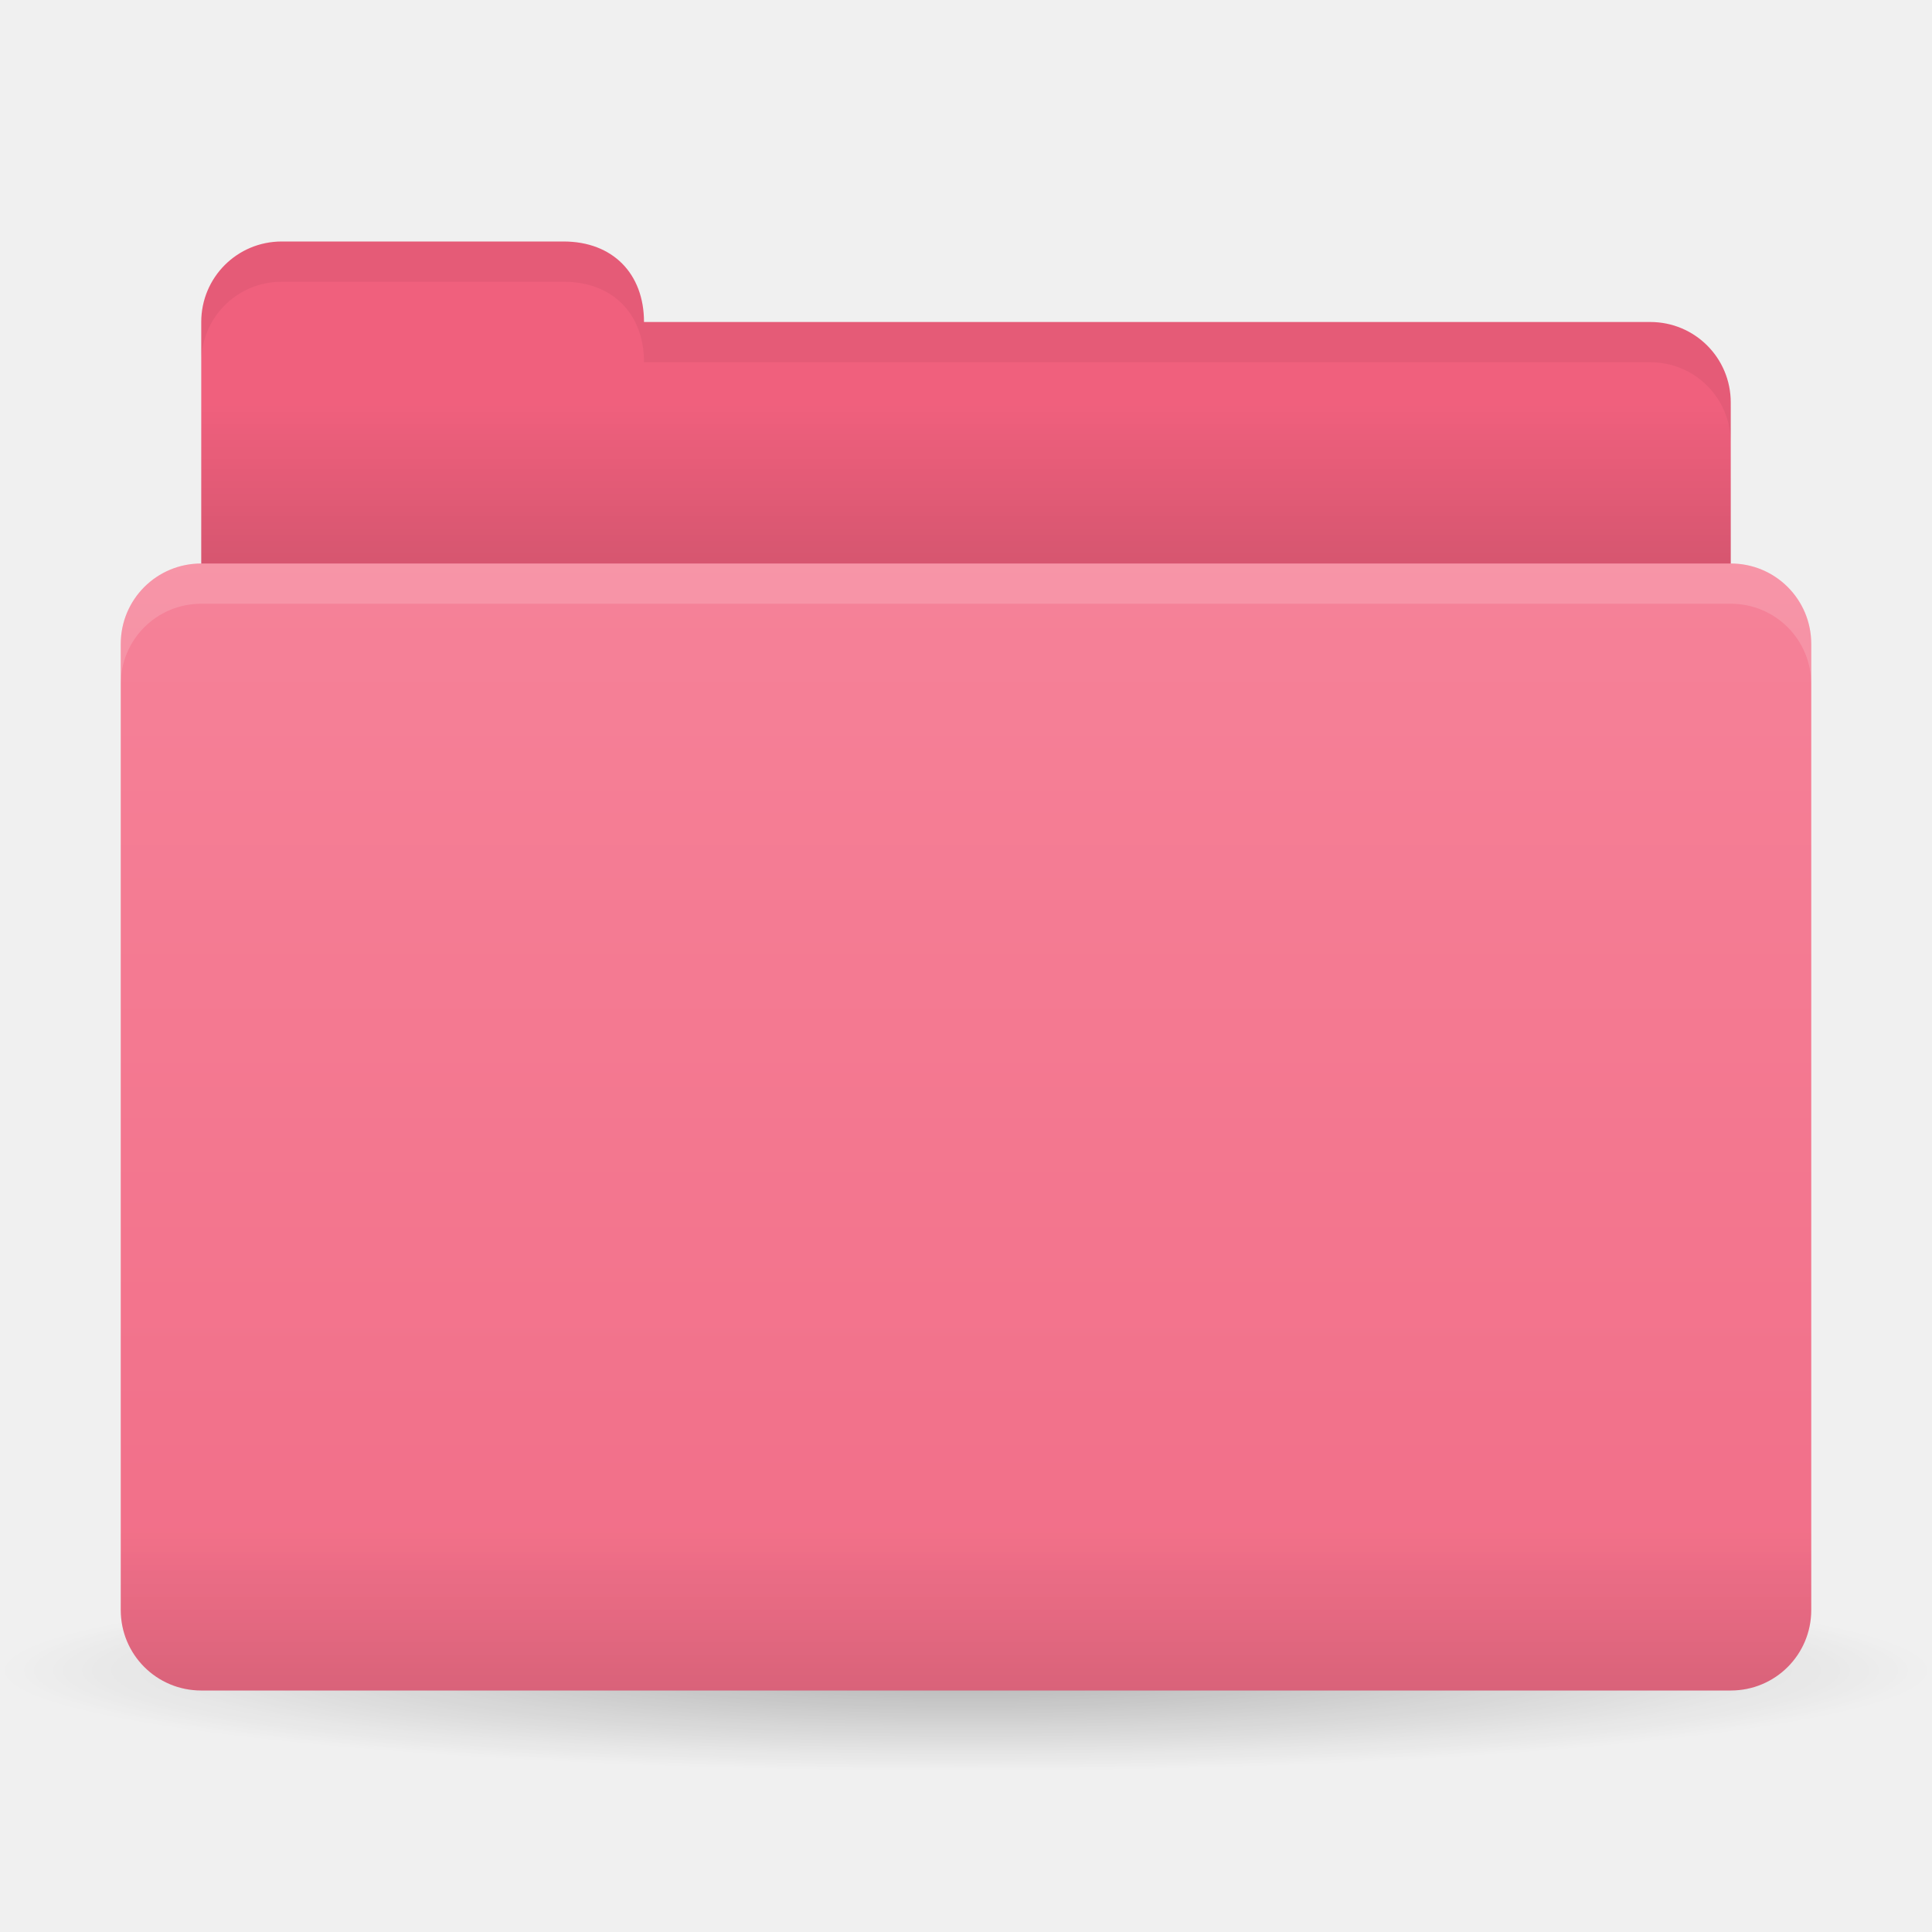
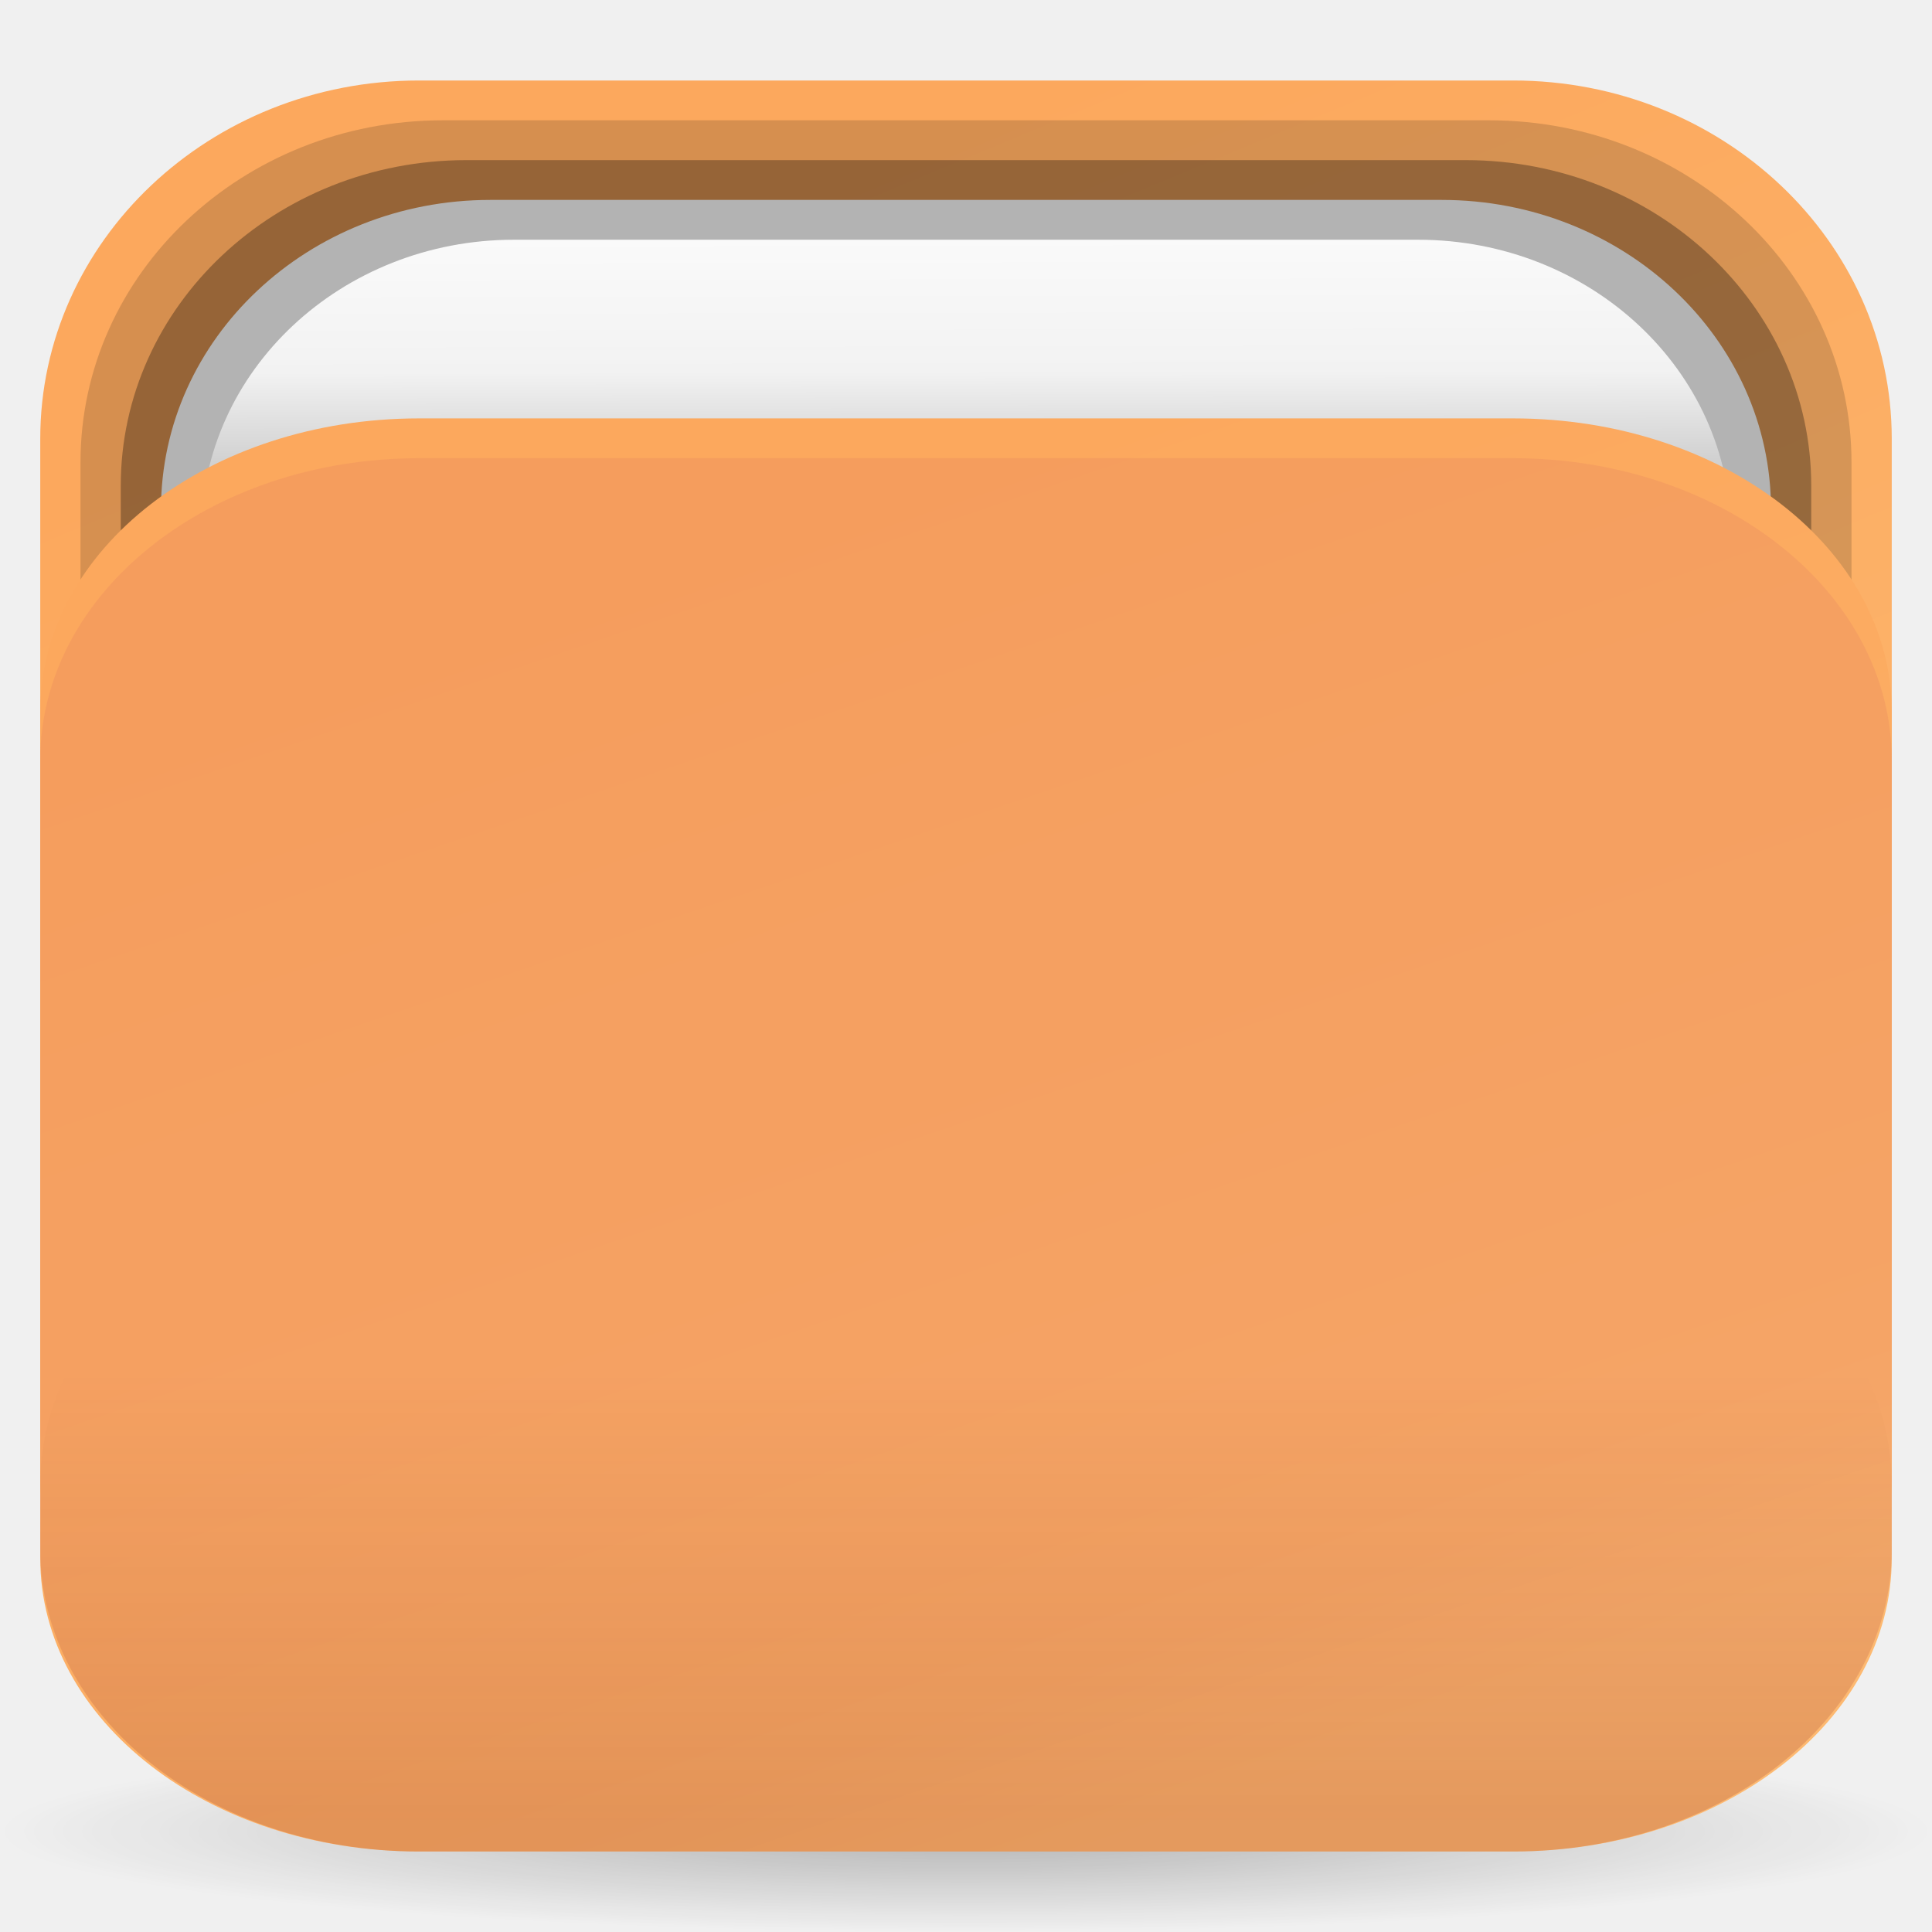
<svg xmlns="http://www.w3.org/2000/svg" xmlns:xlink="http://www.w3.org/1999/xlink" width="48" height="48" id="svg2" version="1.1">
  <defs id="defs4">
+     <linearGradient id="linearGradient4932">
+       <stop style="stop-color:#803300;stop-opacity:1;" offset="0" id="stop4934" />
+       <stop style="stop-color:#803300;stop-opacity:0;" offset="1" id="stop4937" />
+     </linearGradient>
+     <linearGradient id="linearGradient4909">
+       <stop style="stop-color:#fca85d;stop-opacity:1" offset="0" id="stop4911" />
+       <stop id="stop4915" offset="0.832" style="stop-color:#fcb067;stop-opacity:1;" />
+       <stop style="stop-color:#fdb971;stop-opacity:1" offset="1" id="stop4913" />
+     </linearGradient>
+     <linearGradient gradientTransform="translate(-47.99779,0.00221467)" gradientUnits="userSpaceOnUse" x2="47" x1="1" id="linearGradient4934">
+       <stop style="stop-color:#d1d1d1;stop-opacity:1" id="stop4936" stop-opacity="1" stop-color="#e4e4e4" />
+       <stop offset="0.465" stop-color="#e4e4e4" stop-opacity="1" id="stop4938" style="stop-color:#f2f2f2;stop-opacity:1;" />
+       <stop style="stop-color:#dcf0dc;stop-opacity:1" id="stop4940" stop-opacity="1" stop-color="#eee" offset="1" />
+     </linearGradient>
    <linearGradient id="linearGradient3874">
      <stop style="stop-color:#000000;stop-opacity:1;" offset="0" id="stop3876" />
      <stop style="stop-color:#000000;stop-opacity:0;" offset="1" id="stop3878" />
    </linearGradient>
    <linearGradient id="linearGradient3861">
      <stop style="stop-color:#000000;stop-opacity:1;" offset="0" id="stop3863" />
      <stop style="stop-color:#000000;stop-opacity:0;" offset="1" id="stop3865" />
    </linearGradient>
    <linearGradient id="linearGradient3844">
      <stop style="stop-color:#000000;stop-opacity:0.392;" offset="0" id="stop3846" />
      <stop style="stop-color:#000000;stop-opacity:0;" offset="1" id="stop3848" />
    </linearGradient>
    <linearGradient id="linearGradient3810">
      <stop style="stop-color:#f16d87;stop-opacity:1;" offset="0" id="stop3812" />
      <stop style="stop-color:#f88ca1;stop-opacity:1;" offset="1" id="stop3814" />
    </linearGradient>
-     <linearGradient id="linearGradient3793">
-       <stop style="stop-color:#000000;stop-opacity:1;" offset="0" id="stop3795" />
-       <stop style="stop-color:#000000;stop-opacity:0;" offset="1" id="stop3797" />
-     </linearGradient>
-     <linearGradient xlink:href="#linearGradient3793" id="linearGradient3799" x1="24" y1="23" x2="24" y2="10" gradientUnits="userSpaceOnUse" gradientTransform="translate(0,1004.362)" />
    <linearGradient xlink:href="#linearGradient3810" id="linearGradient3816" x1="24" y1="1046.362" x2="24" y2="1014.362" gradientUnits="userSpaceOnUse" />
-     <radialGradient xlink:href="#linearGradient3844" id="radialGradient3850" cx="24.076" cy="41.383" fx="24.076" fy="41.383" r="21.076" gradientTransform="matrix(1,0,0,0.1130763,0,36.7037)" gradientUnits="userSpaceOnUse" />
    <linearGradient xlink:href="#linearGradient3810" id="linearGradient3856" gradientUnits="userSpaceOnUse" x1="24" y1="1046.362" x2="24" y2="1014.362" gradientTransform="translate(0,-3)" />
    <linearGradient xlink:href="#linearGradient3810" id="linearGradient3858" gradientUnits="userSpaceOnUse" x1="24" y1="1046.362" x2="24" y2="1014.362" gradientTransform="translate(0,-1004.362)" />
    <linearGradient xlink:href="#linearGradient3861" id="linearGradient3867" x1="1.995" y1="28.562" x2="46.005" y2="28.562" gradientUnits="userSpaceOnUse" />
    <linearGradient xlink:href="#linearGradient3874" id="linearGradient3880" x1="24" y1="42" x2="24" y2="38" gradientUnits="userSpaceOnUse" gradientTransform="translate(-44,1004.362)" />
    <linearGradient xlink:href="#linearGradient3810" id="linearGradient3896" gradientUnits="userSpaceOnUse" x1="24" y1="1046.362" x2="24" y2="1004.362" />
-     <linearGradient xlink:href="#linearGradient3793" id="linearGradient3835" x1="24" y1="42" x2="24" y2="38" gradientUnits="userSpaceOnUse" />
    <linearGradient xlink:href="#linearGradient3810" id="linearGradient3841" gradientUnits="userSpaceOnUse" x1="24" y1="1046.362" x2="24" y2="1004.362" gradientTransform="translate(0,1)" />
    <linearGradient xlink:href="#linearGradient3810" id="linearGradient3843" gradientUnits="userSpaceOnUse" x1="24" y1="1046.362" x2="24" y2="1004.362" gradientTransform="translate(0,-1004.362)" />
-     <linearGradient xlink:href="#linearGradient3810" id="linearGradient3848" gradientUnits="userSpaceOnUse" x1="24" y1="1046.362" x2="24" y2="1004.362" />
    <linearGradient xlink:href="#linearGradient3810" id="linearGradient3850" gradientUnits="userSpaceOnUse" gradientTransform="translate(-26,0)" x1="24" y1="1046.362" x2="24" y2="1004.362" />
    <linearGradient xlink:href="#linearGradient3810" id="linearGradient3857" gradientUnits="userSpaceOnUse" x1="24" y1="1046.362" x2="24" y2="1004.362" gradientTransform="translate(0,1)" />
    <linearGradient xlink:href="#linearGradient3810" id="linearGradient3859" gradientUnits="userSpaceOnUse" x1="24" y1="1046.362" x2="24" y2="1004.362" gradientTransform="translate(0,-1004.362)" />
+     <linearGradient id="linearGradient4245">
+       <stop id="stop4248" offset="0" style="stop-color:#fca85d;stop-opacity:1" />
+       <stop id="stop4250" offset="1" style="stop-color:#fdb971;stop-opacity:1" />
+     </linearGradient>
+     <linearGradient id="linearGradient3871">
+       <stop style="stop-color:#fca85d;stop-opacity:1" offset="0" id="stop3873" />
+       <stop style="stop-color:#fdc37d;stop-opacity:1" offset="1" id="stop3875" />
+     </linearGradient>
+     <linearGradient id="linearGradient3944">
+       <stop id="stop3946" offset="0" style="stop-color:#4ec983;stop-opacity:1;" />
+       <stop id="stop3948" offset="1" style="stop-color:#5bd891;stop-opacity:1;" />
+     </linearGradient>
+     <linearGradient id="linearGradient4524">
+       <stop id="stop4526" offset="0" style="stop-color:#db344f;stop-opacity:1;" />
+       <stop id="stop4528" offset="1" style="stop-color:#ee4964;stop-opacity:1;" />
+     </linearGradient>
+     <linearGradient id="linearGradient3764" x1="1" x2="47" gradientUnits="userSpaceOnUse" gradientTransform="translate(-47.99779,0.00221467)">
+       <stop stop-color="#e4e4e4" stop-opacity="1" id="stop3935" style="stop-color:#d1d1d1;stop-opacity:1" />
+       <stop style="stop-color:#f2f2f2;stop-opacity:1;" id="stop6175" stop-opacity="1" stop-color="#e4e4e4" offset="0.4" />
+       <stop offset="1" stop-color="#eee" stop-opacity="1" id="stop3937" style="stop-color:#fafafa;stop-opacity:1" />
+     </linearGradient>
+     <linearGradient id="linearGradient3764-8" x1="1" x2="47" gradientUnits="userSpaceOnUse" gradientTransform="translate(-47.99779,0.00221467)">
+       <stop stop-color="#e4e4e4" stop-opacity="1" id="stop3935-4" style="stop-color:#d1d1d1;stop-opacity:1" />
+       <stop style="stop-color:#f2f2f2;stop-opacity:1;" id="stop6175-5" stop-opacity="1" stop-color="#e4e4e4" offset="0.4" />
+       <stop offset="1" stop-color="#eee" stop-opacity="1" id="stop3937-0" style="stop-color:#fafafa;stop-opacity:1" />
+     </linearGradient>
+     <linearGradient gradientTransform="translate(-47.99779,0.00221467)" gradientUnits="userSpaceOnUse" x2="47" x1="1" id="linearGradient4934-6">
+       <stop style="stop-color:#d1d1d1;stop-opacity:1" id="stop4936-3" stop-opacity="1" stop-color="#e4e4e4" />
+       <stop offset="0.4" stop-color="#e4e4e4" stop-opacity="1" id="stop4938-9" style="stop-color:#f2f2f2;stop-opacity:1;" />
+       <stop style="stop-color:#dcf0dc;stop-opacity:1" id="stop4940-4" stop-opacity="1" stop-color="#eee" offset="1" />
+     </linearGradient>
+     <linearGradient id="linearGradient3764-8-0" x1="1" x2="47" gradientUnits="userSpaceOnUse" gradientTransform="translate(-47.99779,0.00221467)">
+       <stop stop-color="#e4e4e4" stop-opacity="1" id="stop3935-4-8" style="stop-color:#d1d1d1;stop-opacity:1" />
+       <stop style="stop-color:#f2f2f2;stop-opacity:1;" id="stop6175-5-8" stop-opacity="1" stop-color="#e4e4e4" offset="0.4" />
+       <stop offset="1" stop-color="#eee" stop-opacity="1" id="stop3937-0-5" style="stop-color:#fafafa;stop-opacity:1" />
+     </linearGradient>
+     <linearGradient id="linearGradient3764-8-8" x1="1" x2="47" gradientUnits="userSpaceOnUse" gradientTransform="translate(-47.99779,0.00221467)">
+       <stop stop-color="#e4e4e4" stop-opacity="1" id="stop3935-4-1" style="stop-color:#d1d1d1;stop-opacity:1" />
+       <stop style="stop-color:#f2f2f2;stop-opacity:1;" id="stop6175-5-0" stop-opacity="1" stop-color="#e4e4e4" offset="0.4" />
+       <stop offset="1" stop-color="#eee" stop-opacity="1" id="stop3937-0-3" style="stop-color:#fafafa;stop-opacity:1" />
+     </linearGradient>
+     <linearGradient gradientTransform="translate(-47.99779,0.00221467)" gradientUnits="userSpaceOnUse" x2="47" x1="1" id="linearGradient4934-4">
+       <stop style="stop-color:#d1d1d1;stop-opacity:1" id="stop4936-4" stop-opacity="1" stop-color="#e4e4e4" />
+       <stop offset="0.465" stop-color="#e4e4e4" stop-opacity="1" id="stop4938-4" style="stop-color:#f2f2f2;stop-opacity:1;" />
+       <stop style="stop-color:#dcf0dc;stop-opacity:1" id="stop4940-47" stop-opacity="1" stop-color="#eee" offset="1" />
+     </linearGradient>
+     <linearGradient id="linearGradient3764-8-85" x1="1" x2="47" gradientUnits="userSpaceOnUse" gradientTransform="translate(-47.99779,0.00221467)">
+       <stop stop-color="#e4e4e4" stop-opacity="1" id="stop3935-4-9" style="stop-color:#d1d1d1;stop-opacity:1" />
+       <stop style="stop-color:#f2f2f2;stop-opacity:1;" id="stop6175-5-7" stop-opacity="1" stop-color="#e4e4e4" offset="0.4" />
+       <stop offset="1" stop-color="#eee" stop-opacity="1" id="stop3937-0-53" style="stop-color:#fafafa;stop-opacity:1" />
+     </linearGradient>
+     <linearGradient gradientTransform="translate(-47.99779,0.00221467)" gradientUnits="userSpaceOnUse" x2="47" x1="1" id="linearGradient4934-8">
+       <stop style="stop-color:#d1d1d1;stop-opacity:1" id="stop4936-31" stop-opacity="1" stop-color="#e4e4e4" />
+       <stop offset="0.465" stop-color="#e4e4e4" stop-opacity="1" id="stop4938-8" style="stop-color:#f2f2f2;stop-opacity:1;" />
+       <stop style="stop-color:#dcf0dc;stop-opacity:1" id="stop4940-9" stop-opacity="1" stop-color="#eee" offset="1" />
+     </linearGradient>
+     <linearGradient id="linearGradient3764-8-3" x1="1" x2="47" gradientUnits="userSpaceOnUse" gradientTransform="translate(-47.99779,0.00221467)">
+       <stop stop-color="#e4e4e4" stop-opacity="1" id="stop3935-4-5" style="stop-color:#d1d1d1;stop-opacity:1" />
+       <stop style="stop-color:#f2f2f2;stop-opacity:1;" id="stop6175-5-6" stop-opacity="1" stop-color="#e4e4e4" offset="0.4" />
+       <stop offset="1" stop-color="#eee" stop-opacity="1" id="stop3937-0-2" style="stop-color:#fafafa;stop-opacity:1" />
+     </linearGradient>
+     <linearGradient gradientTransform="translate(-47.99779,0.00221467)" gradientUnits="userSpaceOnUse" x2="47" x1="1" id="linearGradient4934-1">
+       <stop style="stop-color:#d1d1d1;stop-opacity:1" id="stop4936-2" stop-opacity="1" stop-color="#e4e4e4" />
+       <stop offset="0.465" stop-color="#e4e4e4" stop-opacity="1" id="stop4938-7" style="stop-color:#f2f2f2;stop-opacity:1;" />
+       <stop style="stop-color:#dcf0dc;stop-opacity:1" id="stop4940-0" stop-opacity="1" stop-color="#eee" offset="1" />
+     </linearGradient>
+     <linearGradient id="linearGradient3764-8-3-7" x1="1" x2="47" gradientUnits="userSpaceOnUse" gradientTransform="translate(-47.99779,0.00221467)">
+       <stop stop-color="#e4e4e4" stop-opacity="1" id="stop3935-4-5-3" style="stop-color:#d1d1d1;stop-opacity:1" />
+       <stop style="stop-color:#f2f2f2;stop-opacity:1;" id="stop6175-5-6-6" stop-opacity="1" stop-color="#e4e4e4" offset="0.4" />
+       <stop offset="1" stop-color="#eee" stop-opacity="1" id="stop3937-0-2-1" style="stop-color:#fafafa;stop-opacity:1" />
+     </linearGradient>
+     <linearGradient id="linearGradient3764-4" x1="1" x2="47" gradientUnits="userSpaceOnUse" gradientTransform="translate(-47.99779,0.00221467)">
+       <stop stop-color="#e4e4e4" stop-opacity="1" id="stop3935-7" style="stop-color:#d1d1d1;stop-opacity:1" />
+       <stop style="stop-color:#f2f2f2;stop-opacity:1;" id="stop6175-4" stop-opacity="1" stop-color="#e4e4e4" offset="0.4" />
+       <stop offset="1" stop-color="#eee" stop-opacity="1" id="stop3937-4" style="stop-color:#fafafa;stop-opacity:1" />
+     </linearGradient>
+     <linearGradient id="linearGradient3764-2" x1="1" x2="47" gradientUnits="userSpaceOnUse" gradientTransform="translate(-47.99779,0.00221467)">
+       <stop stop-color="#e4e4e4" stop-opacity="1" id="stop3935-6" style="stop-color:#d1d1d1;stop-opacity:1" />
+       <stop style="stop-color:#f2f2f2;stop-opacity:1;" id="stop6175-6" stop-opacity="1" stop-color="#e4e4e4" offset="0.4" />
+       <stop offset="1" stop-color="#eee" stop-opacity="1" id="stop3937-49" style="stop-color:#fafafa;stop-opacity:1" />
+     </linearGradient>
+     <linearGradient id="linearGradient3764-2-2" x1="1" x2="47" gradientUnits="userSpaceOnUse" gradientTransform="translate(-47.99779,0.00221467)">
+       <stop stop-color="#e4e4e4" stop-opacity="1" id="stop3935-6-6" style="stop-color:#d1d1d1;stop-opacity:1" />
+       <stop style="stop-color:#f2f2f2;stop-opacity:1;" id="stop6175-6-1" stop-opacity="1" stop-color="#e4e4e4" offset="0.4" />
+       <stop offset="1" stop-color="#eee" stop-opacity="1" id="stop3937-49-0" style="stop-color:#fafafa;stop-opacity:1" />
+     </linearGradient>
+     <linearGradient id="linearGradient3764-2-2-7" x1="1" x2="47" gradientUnits="userSpaceOnUse" gradientTransform="translate(-47.99779,0.00221467)">
+       <stop stop-color="#e4e4e4" stop-opacity="1" id="stop3935-6-6-7" style="stop-color:#d1d1d1;stop-opacity:1" />
+       <stop style="stop-color:#f2f2f2;stop-opacity:1;" id="stop6175-6-1-6" stop-opacity="1" stop-color="#e4e4e4" offset="0.4" />
+       <stop offset="1" stop-color="#eee" stop-opacity="1" id="stop3937-49-0-7" style="stop-color:#fafafa;stop-opacity:1" />
+     </linearGradient>
+     <linearGradient id="linearGradient3764-2-2-7-0" x1="1" x2="47" gradientUnits="userSpaceOnUse" gradientTransform="translate(-47.99779,0.00221467)">
+       <stop stop-color="#e4e4e4" stop-opacity="1" id="stop3935-6-6-7-8" style="stop-color:#d1d1d1;stop-opacity:1" />
+       <stop style="stop-color:#f2f2f2;stop-opacity:1;" id="stop6175-6-1-6-8" stop-opacity="1" stop-color="#e4e4e4" offset="0.4" />
+       <stop offset="1" stop-color="#eee" stop-opacity="1" id="stop3937-49-0-7-5" style="stop-color:#fafafa;stop-opacity:1" />
+     </linearGradient>
+     <linearGradient xlink:href="#linearGradient4909" id="linearGradient4744-6-3-1-8" gradientUnits="userSpaceOnUse" gradientTransform="matrix(1.045455,0,0,0.8092109,-89.56249,360.4194)" x1="102.125" y1="812.112" x2="118.625" y2="849.612" />
+     <linearGradient gradientTransform="matrix(1,0,0,0.9890355,-18.33484,690.7488)" xlink:href="#linearGradient3764-2-0" id="linearGradient5248-3" x1="43.445" y1="328.671" x2="43.434" y2="323.05" gradientUnits="userSpaceOnUse" />
+     <linearGradient id="linearGradient3764-2-0" x1="1" x2="47" gradientUnits="userSpaceOnUse" gradientTransform="translate(-47.99779,0.00221467)">
+       <stop stop-color="#e4e4e4" stop-opacity="1" id="stop3935-6-4" style="stop-color:#d1d1d1;stop-opacity:1" />
+       <stop style="stop-color:#f2f2f2;stop-opacity:1;" id="stop6175-6-4" stop-opacity="1" stop-color="#e4e4e4" offset="0.4" />
+       <stop offset="1" stop-color="#eee" stop-opacity="1" id="stop3937-49-4" style="stop-color:#fafafa;stop-opacity:1" />
+     </linearGradient>
+     <linearGradient id="linearGradient3764-8-3-76" x1="1" x2="47" gradientUnits="userSpaceOnUse" gradientTransform="translate(-47.99779,0.00221467)">
+       <stop stop-color="#e4e4e4" stop-opacity="1" id="stop3935-4-5-31" style="stop-color:#a4d1d1;stop-opacity:1" />
+       <stop style="stop-color:#f2f2f2;stop-opacity:1;" id="stop6175-5-6-7" stop-opacity="1" stop-color="#e4e4e4" offset="0.4" />
+       <stop offset="1" stop-color="#eee" stop-opacity="1" id="stop3937-0-2-5" style="stop-color:#fafafa;stop-opacity:1" />
+     </linearGradient>
+     <linearGradient xlink:href="#linearGradient4245" id="linearGradient4744-6-3-9" gradientUnits="userSpaceOnUse" gradientTransform="matrix(1.045455,0,0,0.9890355,-89.56248,206.6162)" x1="102.125" y1="812.112" x2="118.625" y2="849.612" />
+     <linearGradient xlink:href="#linearGradient4932" id="linearGradient4939" x1="25.25" y1="1049.679" x2="25.25" y2="1038.429" gradientUnits="userSpaceOnUse" />
+     <radialGradient xlink:href="#linearGradient3844" id="radialGradient3850" cx="24.076" cy="41.383" fx="24.076" fy="41.383" r="21.076" gradientTransform="matrix(1.138754,0,0,0.1186202,-3.416261,40.59112)" gradientUnits="userSpaceOnUse" />
  </defs>
  <g id="layer3">
-     <path style="opacity:0.65;fill:url(#radialGradient3850);fill-opacity:1;stroke:none" id="path3842" d="m 45.151,41.383 a 21.076,2.383 0 1 1 -42.151,0 21.076,2.383 0 1 1 42.151,0 z" transform="matrix(1.138754,0,0,1.049028,-3.416261,-1.912073)" />
+     <ellipse style="opacity:0.65;fill:url(#radialGradient3850);fill-opacity:1;stroke:none" id="path3842" cx="24" cy="45.5" rx="24" ry="2.5" />
  </g>
  <g id="layer1" transform="translate(0,-1004.362)">
-     <path style="fill:#f0607d;fill-opacity:1;stroke:none" d="m 7,1010.362 7,0 c 1.228,0 2,0.804 2,2 l 25,0 c 1.108,0 2,0.892 2,2 l 0,7 c 0,1.108 -0.892,2 -2,2 l -34,0 c -1.108,0 -2,-0.892 -2,-2 l 0,-9 c 0,-1.108 0.892,-2 2,-2 z" id="rect3789" />
-     <rect style="opacity:0.35;fill:url(#linearGradient3799);fill-opacity:1;stroke:none" id="rect3791" width="38" height="13" x="5" y="1014.362" />
-     <path style="fill:url(#linearGradient3848);fill-opacity:1;stroke:none" d="m 5,1018.362 38,0 c 1.108,0 2,0.892 2,2 l 0,24 c 0,1.108 -0.892,2 -2,2 l -38,0 c -1.108,0 -2,-0.892 -2,-2 l 0,-24 c 0,-1.108 0.892,-2 2,-2 z" id="rect2987" />
-     <path style="opacity:0.1;fill:url(#linearGradient3835);fill-opacity:1;stroke:none;stroke-width:1;stroke-miterlimit:4;stroke-opacity:1;stroke-dasharray:none" d="M 3 38 L 3 40 C 3 41.108 3.892 42 5 42 L 43 42 C 44.108 42 45 41.108 45 40 L 45 38 L 3 38 z " transform="translate(0,1004.362)" id="rect3056" />
+     <rect style="display:inline;fill:url(#linearGradient4744-6-3-9);fill-opacity:1;stroke:none" id="rect3038-6-9-4-2-7-0-1-9-6-6" width="46" height="43.518" x="1" y="1006.362" ry="8.901" rx="9.409" />
+     <rect style="display:inline;opacity:0.15;fill:#000000;fill-opacity:1;stroke:none" id="rect3038-6-9-4-2-7-6-6-9-4-3-2" width="44" height="41.539" x="2" y="1007.351" ry="8.497" rx="9" />
+     <rect style="display:inline;opacity:0.3;fill:#000000;fill-opacity:1;stroke:none" id="rect3038-6-9-4-2-7-6-6-9-8-9-9-1" width="42" height="39.561" x="3" y="1008.34" ry="8.092" rx="8.591" />
+     <rect style="display:inline;opacity:1;fill:#b3b3b3;fill-opacity:1;stroke:none" id="rect3038-6-9-4-2-7-6-6-9-8-0-0-4-7" width="40" height="37.583" x="4" y="1009.329" ry="7.688" rx="8.182" />
+     <rect style="display:inline;opacity:1;fill:url(#linearGradient5248-3);fill-opacity:1;stroke:none" id="rect3038-6-9-4-2-7-6-6-9-8-0-0-4-0-8" width="38" height="35.605" x="5" y="1010.318" ry="7.283" rx="7.773" />
+     <path style="display:inline;fill:url(#linearGradient4744-6-3-1-8);fill-opacity:1;stroke:none" d="m 10.409,1014.757 27.182,0 c 5.213,0 9.409,3.248 9.409,7.283 l 0,21.039 c 0,4.035 -4.196,7.283 -9.409,7.283 l -27.182,0 c -5.213,0 -9.409,-3.248 -9.409,-7.283 l 0,-21.039 c 0,-4.035 4.196,-7.283 9.409,-7.283 z" id="rect3038-6-9-4-2-7-0-1-9-6-3-5" />
+     <path style="display:inline;opacity:0.15;fill:#d35f5f;fill-opacity:1;stroke:none" d="m 10.409,1015.746 27.182,0 c 5.213,0 9.409,3.344 9.409,7.497 l 0,19.622 c 0,4.153 -4.196,7.497 -9.409,7.497 l -27.182,0 c -5.213,0 -9.409,-3.344 -9.409,-7.497 l 0,-19.622 c 0,-4.153 4.196,-7.497 9.409,-7.497 z" id="rect3038-6-9-4-2-7-0-1-9-6-3-4-7" />
+     <path style="display:inline;opacity:0.15;fill:url(#linearGradient4939);fill-opacity:1;stroke:none" d="m 10.409,1033.746 27.182,0 c 5.213,0 9.409,3.344 9.409,7.497 l 0,1.622 c 0,4.153 -4.196,7.497 -9.409,7.497 l -27.182,0 c -5.213,0 -9.409,-3.344 -9.409,-7.497 l 0,-1.622 c 0,-4.153 4.196,-7.497 9.409,-7.497 z" id="rect3038-6-9-4-2-7-0-1-9-6-3-4-7-3" />
  </g>
-   <g id="layer2">
-     <path style="opacity:0.15;fill:#ffffff;fill-opacity:1;stroke:none" d="m 5,14 c -1.108,0 -2,0.892 -2,2 l 0,1 c 0,-1.108 0.892,-2 2,-2 l 38,0 c 1.108,0 2,0.892 2,2 l 0,-1 c 0,-1.108 -0.892,-2 -2,-2 L 5,14 z" id="path3852" />
-     <path style="opacity:0.05;fill:#000000;fill-opacity:1;stroke:none" d="M 7,6 C 5.892,6 5,6.892 5,8 L 5,9 C 5,7.892 5.892,7 7,7 l 7,0 c 1.228,0 2,0.804 2,2 l 25,0 c 1.108,0 2,0.892 2,2 l 0,-1 C 43,8.892 42.108,8 41,8 L 16,8 C 16,6.804 15.228,6 14,6 L 7,6 z" id="path3880" />
-   </g>
+   <g id="layer2" />
</svg>
